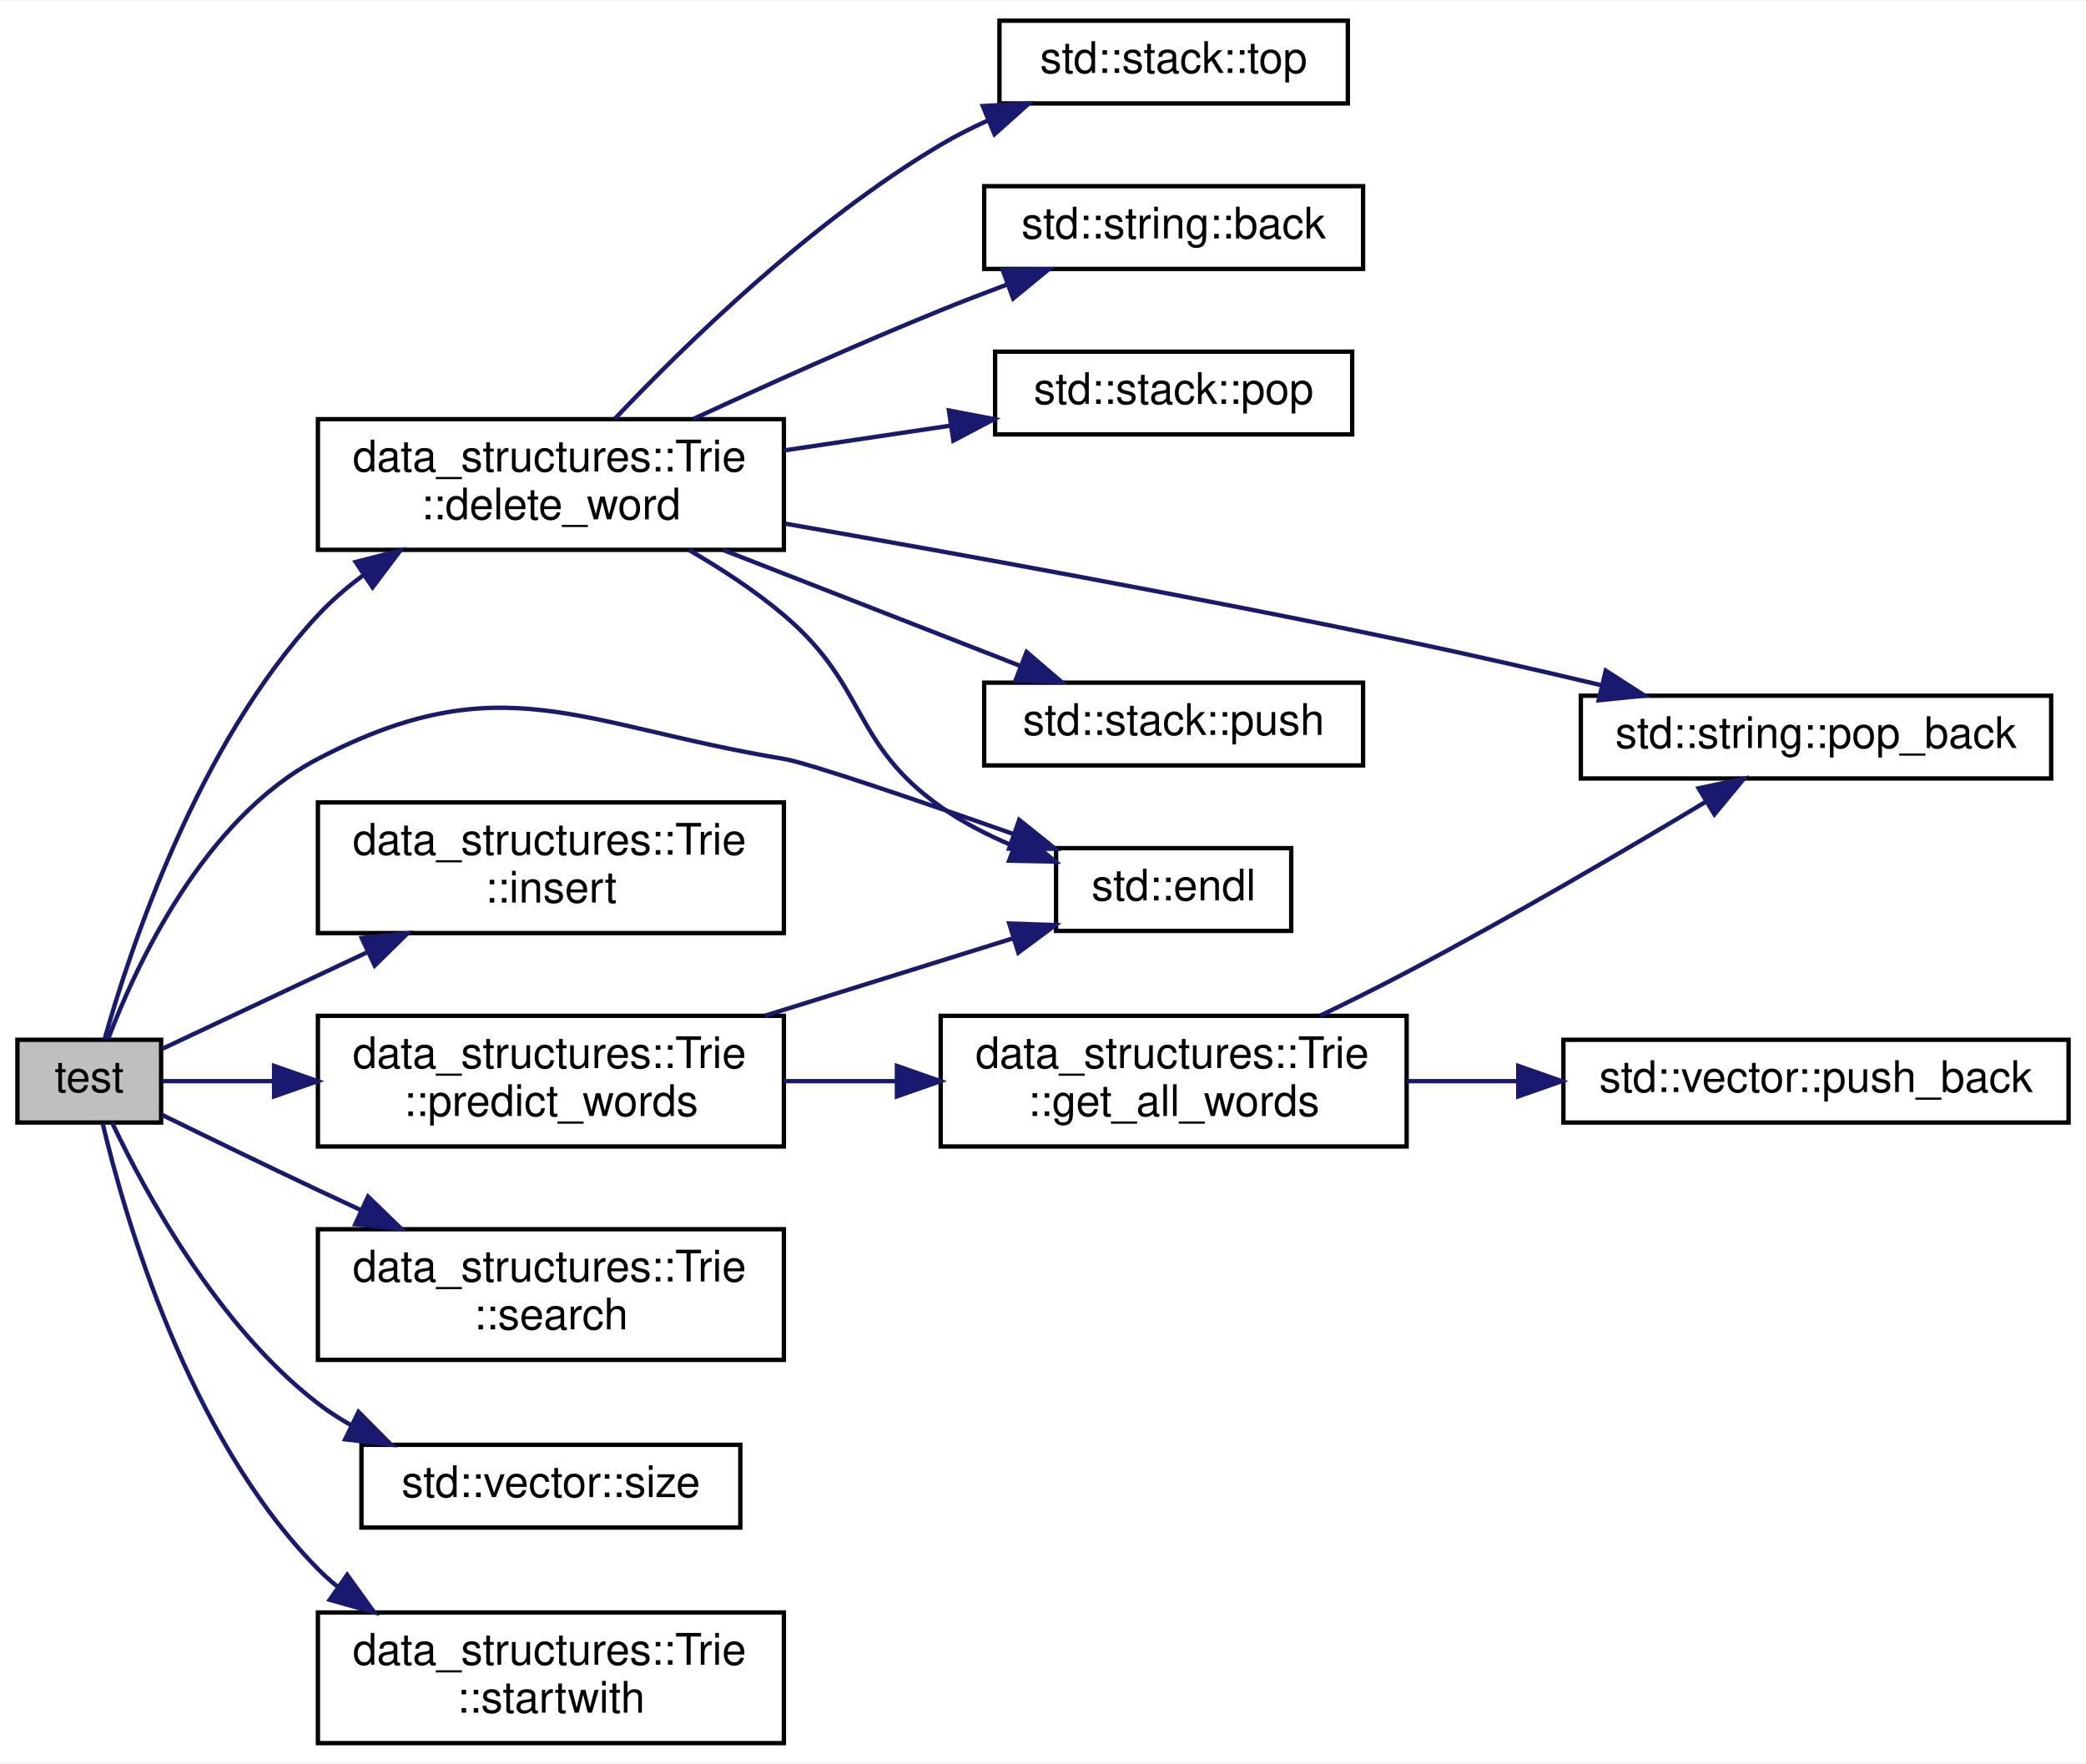
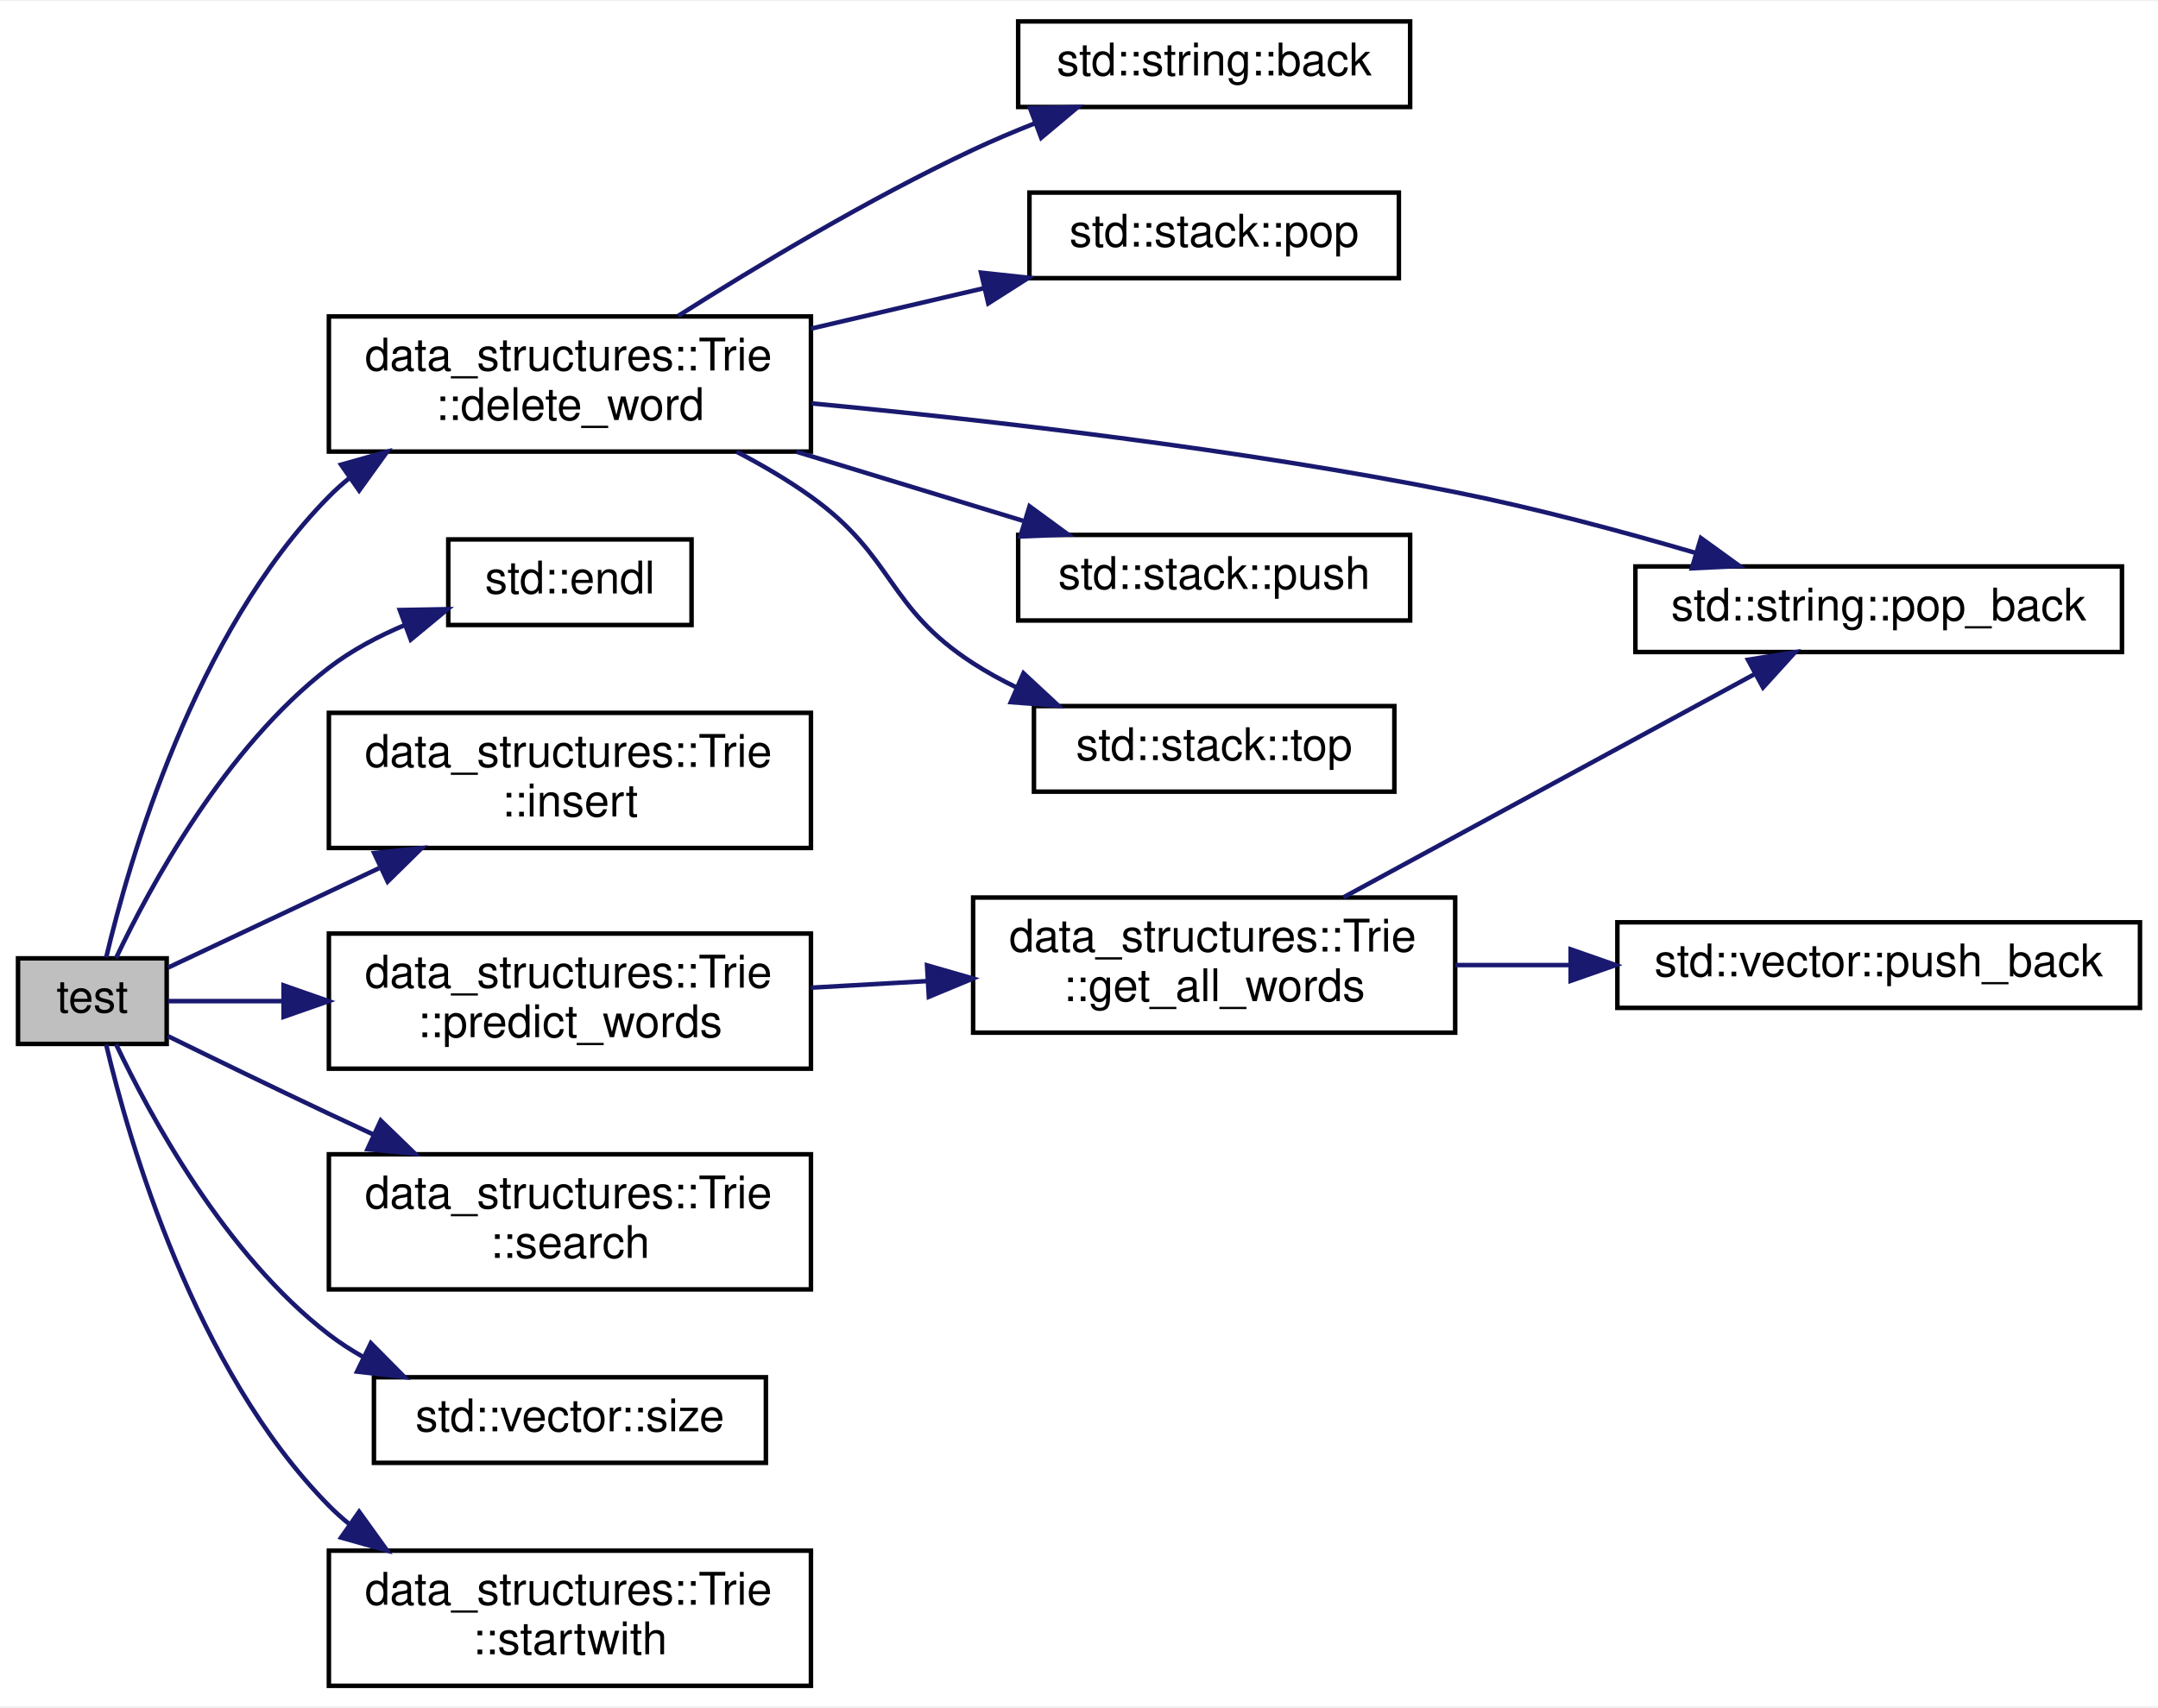
- <svg xmlns="http://www.w3.org/2000/svg" xmlns:xlink="http://www.w3.org/1999/xlink" width="479pt" height="405pt" viewBox="0.00 0.00 479.00 404.50">
-   <g id="graph0" class="graph" transform="scale(1 1) rotate(0) translate(4 400.5)">
-     <polygon fill="white" stroke="transparent" points="-4,4 -4,-400.5 475,-400.5 475,4 -4,4" />
+ <svg xmlns="http://www.w3.org/2000/svg" xmlns:xlink="http://www.w3.org/1999/xlink" width="479pt" height="379pt" viewBox="0.00 0.00 479.00 378.50">
+   <g id="graph0" class="graph" transform="scale(1 1) rotate(0) translate(4 374.5)">
+     <polygon fill="white" stroke="transparent" points="-4,4 -4,-374.5 475,-374.5 475,4 -4,4" />
    <g id="node1" class="node">
      <g id="a_node1">
        <a xlink:title="Test implementations.">
          <polygon fill="#bfbfbf" stroke="black" points="0,-143 0,-162 33,-162 33,-143 0,-143" />
          <text text-anchor="middle" x="16.5" y="-150" font-family="Helvetica,sans-Serif" font-size="10.00">test</text>
        </a>
      </g>
    </g>
    <g id="node2" class="node">
      <g id="a_node2">
        <a xlink:href="../../d0/d5b/classdata__structures_1_1_trie.html#a4dbfa35ad40ef0d52f80c6575432c5d4" target="_top" xlink:title=" ">
          <polygon fill="white" stroke="black" points="69,-274.5 69,-304.5 176,-304.5 176,-274.5 69,-274.5" />
          <text text-anchor="start" x="77" y="-292.5" font-family="Helvetica,sans-Serif" font-size="10.00">data_structures::Trie</text>
          <text text-anchor="middle" x="122.5" y="-281.5" font-family="Helvetica,sans-Serif" font-size="10.00">::delete_word</text>
        </a>
      </g>
    </g>
    <g id="edge1" class="edge">
-       <path fill="none" stroke="midnightblue" d="M20.03,-162.2C25.74,-182.44 41.31,-229.79 69,-259.5 72.1,-262.83 75.66,-265.89 79.43,-268.68" />
-       <polygon fill="midnightblue" stroke="midnightblue" points="77.67,-271.71 87.93,-274.35 81.55,-265.89 77.67,-271.71" />
+       <path fill="none" stroke="midnightblue" d="M19.57,-162.18C24.56,-183.32 39.09,-234.18 69,-264.5 70.41,-265.93 71.92,-267.29 73.5,-268.57" />
+       <polygon fill="midnightblue" stroke="midnightblue" points="71.71,-271.59 81.91,-274.46 75.72,-265.86 71.71,-271.59" />
    </g>
-     <g id="node4" class="node">
-       <g id="a_node4">
+     <g id="node8" class="node">
+       <g id="a_node8">
        <a target="_blank" xlink:href="http://en.cppreference.com/w/cpp/io/manip/endl.html#" xlink:title=" ">
-           <polygon fill="white" stroke="black" points="238.5,-187 238.5,-206 292.5,-206 292.5,-187 238.5,-187" />
-           <text text-anchor="middle" x="265.5" y="-194" font-family="Helvetica,sans-Serif" font-size="10.00">std::endl</text>
+           <polygon fill="white" stroke="black" points="95.5,-236 95.5,-255 149.5,-255 149.5,-236 95.5,-236" />
+           <text text-anchor="middle" x="122.5" y="-243" font-family="Helvetica,sans-Serif" font-size="10.00">std::endl</text>
        </a>
      </g>
    </g>
-     <g id="edge8" class="edge">
-       <path fill="none" stroke="midnightblue" d="M20.85,-162.24C27.2,-179 42.78,-212.8 69,-226.5 111.15,-248.52 129.08,-234.24 176,-226.5 181.51,-225.59 206.67,-216.99 228.77,-209.23" />
-       <polygon fill="midnightblue" stroke="midnightblue" points="230.04,-212.49 238.3,-205.86 227.71,-205.89 230.04,-212.49" />
+     <g id="edge7" class="edge">
+       <path fill="none" stroke="midnightblue" d="M21.77,-162.09C29.19,-177.74 45.91,-208.77 69,-226.5 74.04,-230.38 79.95,-233.51 85.95,-236.03" />
+       <polygon fill="midnightblue" stroke="midnightblue" points="84.74,-239.32 95.34,-239.51 87.18,-232.76 84.74,-239.32" />
    </g>
    <g id="node9" class="node">
      <g id="a_node9">
-         <a xlink:href="../../d0/d5b/classdata__structures_1_1_trie.html#a7683085adb8a0ca0d183b0fb13ca8454" target="_top" xlink:title=" ">
+         <a xlink:href="../../d0/d5b/classdata__structures_1_1_trie.html#a1af602c0a24a76b68be8403a493503d8" target="_top" xlink:title=" ">
          <polygon fill="white" stroke="black" points="69,-186.5 69,-216.5 176,-216.5 176,-186.5 69,-186.5" />
          <text text-anchor="start" x="77" y="-204.5" font-family="Helvetica,sans-Serif" font-size="10.00">data_structures::Trie</text>
          <text text-anchor="middle" x="122.5" y="-193.5" font-family="Helvetica,sans-Serif" font-size="10.00">::insert</text>
        </a>
      </g>
    </g>
-     <g id="edge9" class="edge">
+     <g id="edge8" class="edge">
      <path fill="none" stroke="midnightblue" d="M33.3,-159.94C45.74,-165.81 63.68,-174.26 80.13,-182.01" />
      <polygon fill="midnightblue" stroke="midnightblue" points="79.06,-185.37 89.6,-186.47 82.04,-179.04 79.06,-185.37" />
    </g>
    <g id="node10" class="node">
      <g id="a_node10">
-         <a xlink:href="../../d0/d5b/classdata__structures_1_1_trie.html#a128a8a3e1f6c17076f1de62314e73bde" target="_top" xlink:title=" ">
+         <a xlink:href="../../d0/d5b/classdata__structures_1_1_trie.html#ad3747138ef929d05a8184c21f89ff945" target="_top" xlink:title=" ">
          <polygon fill="white" stroke="black" points="69,-137.5 69,-167.5 176,-167.5 176,-137.5 69,-137.5" />
          <text text-anchor="start" x="77" y="-155.5" font-family="Helvetica,sans-Serif" font-size="10.00">data_structures::Trie</text>
          <text text-anchor="middle" x="122.5" y="-144.5" font-family="Helvetica,sans-Serif" font-size="10.00">::predict_words</text>
        </a>
      </g>
    </g>
-     <g id="edge10" class="edge">
+     <g id="edge9" class="edge">
      <path fill="none" stroke="midnightblue" d="M33.3,-152.5C40.46,-152.5 49.46,-152.5 58.94,-152.5" />
      <polygon fill="midnightblue" stroke="midnightblue" points="58.94,-156 68.94,-152.5 58.94,-149 58.94,-156" />
    </g>
    <g id="node13" class="node">
      <g id="a_node13">
-         <a xlink:href="../../d0/d5b/classdata__structures_1_1_trie.html#a36f17a2556a26e1565f0a700ab26f1df" target="_top" xlink:title=" ">
+         <a xlink:href="../../d0/d5b/classdata__structures_1_1_trie.html#a5514813ad711432fe0175bcaf84e9360" target="_top" xlink:title=" ">
          <polygon fill="white" stroke="black" points="69,-88.5 69,-118.5 176,-118.5 176,-88.5 69,-88.5" />
          <text text-anchor="start" x="77" y="-106.5" font-family="Helvetica,sans-Serif" font-size="10.00">data_structures::Trie</text>
          <text text-anchor="middle" x="122.5" y="-95.5" font-family="Helvetica,sans-Serif" font-size="10.00">::search</text>
        </a>
      </g>
    </g>
-     <g id="edge15" class="edge">
+     <g id="edge13" class="edge">
      <path fill="none" stroke="midnightblue" d="M33.23,-144.75C43.41,-139.76 56.95,-133.18 69,-127.5 72.18,-126 75.47,-124.46 78.79,-122.93" />
      <polygon fill="midnightblue" stroke="midnightblue" points="80.51,-125.99 88.12,-118.62 77.57,-119.63 80.51,-125.99" />
    </g>
    <g id="node14" class="node">
      <g id="a_node14">
        <a target="_blank" xlink:href="http://en.cppreference.com/w/cpp/container/vector/size.html#" xlink:title=" ">
          <polygon fill="white" stroke="black" points="79,-50 79,-69 166,-69 166,-50 79,-50" />
          <text text-anchor="middle" x="122.5" y="-57" font-family="Helvetica,sans-Serif" font-size="10.00">std::vector::size</text>
        </a>
      </g>
    </g>
-     <g id="edge16" class="edge">
+     <g id="edge14" class="edge">
      <path fill="none" stroke="midnightblue" d="M21.77,-142.91C29.19,-127.26 45.91,-96.23 69,-78.5 71.42,-76.64 74.04,-74.95 76.77,-73.42" />
      <polygon fill="midnightblue" stroke="midnightblue" points="78.32,-76.56 85.78,-69.04 75.26,-70.26 78.32,-76.56" />
    </g>
    <g id="node15" class="node">
      <g id="a_node15">
-         <a xlink:href="../../d0/d5b/classdata__structures_1_1_trie.html#aa8643602158f988731c71be5d138aeea" target="_top" xlink:title=" ">
+         <a xlink:href="../../d0/d5b/classdata__structures_1_1_trie.html#a2cb8d9e3a8b9a289a074d59a65eb58f1" target="_top" xlink:title=" ">
          <polygon fill="white" stroke="black" points="69,-0.5 69,-30.5 176,-30.5 176,-0.5 69,-0.5" />
          <text text-anchor="start" x="77" y="-18.5" font-family="Helvetica,sans-Serif" font-size="10.00">data_structures::Trie</text>
          <text text-anchor="middle" x="122.5" y="-7.5" font-family="Helvetica,sans-Serif" font-size="10.00">::startwith</text>
        </a>
      </g>
    </g>
-     <g id="edge17" class="edge">
+     <g id="edge15" class="edge">
      <path fill="none" stroke="midnightblue" d="M19.57,-142.82C24.56,-121.68 39.09,-70.82 69,-40.5 70.41,-39.07 71.92,-37.71 73.5,-36.43" />
      <polygon fill="midnightblue" stroke="midnightblue" points="75.72,-39.14 81.91,-30.54 71.71,-33.41 75.72,-39.14" />
    </g>
    <g id="node3" class="node">
      <g id="a_node3">
        <a target="_blank" xlink:href="http://en.cppreference.com/w/cpp/string/basic_string/back.html#" xlink:title=" ">
-           <polygon fill="white" stroke="black" points="222,-339 222,-358 309,-358 309,-339 222,-339" />
-           <text text-anchor="middle" x="265.5" y="-346" font-family="Helvetica,sans-Serif" font-size="10.00">std::string::back</text>
+           <polygon fill="white" stroke="black" points="222,-351 222,-370 309,-370 309,-351 222,-351" />
+           <text text-anchor="middle" x="265.5" y="-358" font-family="Helvetica,sans-Serif" font-size="10.00">std::string::back</text>
        </a>
      </g>
    </g>
    <g id="edge2" class="edge">
-       <path fill="none" stroke="midnightblue" d="M155.19,-304.54C171.95,-312.31 192.94,-321.76 212,-329.5 216.87,-331.48 222.03,-333.47 227.15,-335.38" />
-       <polygon fill="midnightblue" stroke="midnightblue" points="226.23,-338.78 236.83,-338.94 228.65,-332.21 226.23,-338.78" />
+       <path fill="none" stroke="midnightblue" d="M146.53,-304.62C164.02,-315.71 188.94,-330.66 212,-341.5 216.38,-343.56 221.04,-345.53 225.71,-347.38" />
+       <polygon fill="midnightblue" stroke="midnightblue" points="224.64,-350.72 235.23,-350.98 227.11,-344.17 224.64,-350.72" />
+     </g>
+     <g id="node4" class="node">
+       <g id="a_node4">
+         <a target="_blank" xlink:href="http://en.cppreference.com/w/cpp/container/stack/pop.html#" xlink:title=" ">
+           <polygon fill="white" stroke="black" points="224.5,-313 224.5,-332 306.5,-332 306.5,-313 224.5,-313" />
+           <text text-anchor="middle" x="265.5" y="-320" font-family="Helvetica,sans-Serif" font-size="10.00">std::stack::pop</text>
+         </a>
+       </g>
    </g>
    <g id="edge3" class="edge">
-       <path fill="none" stroke="midnightblue" d="M154.18,-274.47C161.68,-270.14 169.43,-265.06 176,-259.5 195.29,-243.18 191.38,-230.1 212,-215.5 217.02,-211.95 222.77,-208.99 228.59,-206.55" />
-       <polygon fill="midnightblue" stroke="midnightblue" points="230.17,-209.69 238.32,-202.92 227.73,-203.13 230.17,-209.69" />
+       <path fill="none" stroke="midnightblue" d="M176,-301.79C188.61,-304.74 202.03,-307.88 214.52,-310.8" />
+       <polygon fill="midnightblue" stroke="midnightblue" points="213.76,-314.22 224.3,-313.09 215.36,-307.4 213.76,-314.22" />
    </g>
    <g id="node5" class="node">
      <g id="a_node5">
-         <a target="_blank" xlink:href="http://en.cppreference.com/w/cpp/container/stack/pop.html#" xlink:title=" ">
-           <polygon fill="white" stroke="black" points="224.5,-301 224.5,-320 306.5,-320 306.5,-301 224.5,-301" />
-           <text text-anchor="middle" x="265.5" y="-308" font-family="Helvetica,sans-Serif" font-size="10.00">std::stack::pop</text>
+         <a target="_blank" xlink:href="http://en.cppreference.com/w/cpp/string/basic_string/pop_back.html#" xlink:title=" ">
+           <polygon fill="white" stroke="black" points="359,-230 359,-249 467,-249 467,-230 359,-230" />
+           <text text-anchor="middle" x="413" y="-237" font-family="Helvetica,sans-Serif" font-size="10.00">std::string::pop_back</text>
        </a>
      </g>
    </g>
    <g id="edge4" class="edge">
-       <path fill="none" stroke="midnightblue" d="M176,-297.32C188.48,-299.18 201.77,-301.16 214.15,-303" />
-       <polygon fill="midnightblue" stroke="midnightblue" points="213.89,-306.5 224.3,-304.51 214.92,-299.58 213.89,-306.5" />
+       <path fill="none" stroke="midnightblue" d="M176.12,-285.2C215.67,-281.45 271.05,-275.09 319,-265.5 336.7,-261.96 355.96,-256.8 372.34,-252.01" />
+       <polygon fill="midnightblue" stroke="midnightblue" points="373.54,-255.3 382.12,-249.09 371.54,-248.59 373.54,-255.3" />
    </g>
    <g id="node6" class="node">
      <g id="a_node6">
-         <a target="_blank" xlink:href="http://en.cppreference.com/w/cpp/string/basic_string/pop_back.html#" xlink:title=" ">
-           <polygon fill="white" stroke="black" points="359,-222 359,-241 467,-241 467,-222 359,-222" />
-           <text text-anchor="middle" x="413" y="-229" font-family="Helvetica,sans-Serif" font-size="10.00">std::string::pop_back</text>
+         <a target="_blank" xlink:href="http://en.cppreference.com/w/cpp/container/stack/push.html#" xlink:title=" ">
+           <polygon fill="white" stroke="black" points="222,-237 222,-256 309,-256 309,-237 222,-237" />
+           <text text-anchor="middle" x="265.5" y="-244" font-family="Helvetica,sans-Serif" font-size="10.00">std::stack::push</text>
        </a>
      </g>
    </g>
    <g id="edge5" class="edge">
-       <path fill="none" stroke="midnightblue" d="M176.33,-280.51C215.75,-273.63 270.87,-263.62 319,-253.5 333.5,-250.45 349.21,-246.85 363.51,-243.46" />
-       <polygon fill="midnightblue" stroke="midnightblue" points="364.73,-246.76 373.64,-241.03 363.1,-239.96 364.73,-246.76" />
+       <path fill="none" stroke="midnightblue" d="M172.81,-274.46C189.23,-269.45 207.34,-263.93 223.09,-259.13" />
+       <polygon fill="midnightblue" stroke="midnightblue" points="224.52,-262.35 233.07,-256.09 222.48,-255.66 224.52,-262.35" />
    </g>
    <g id="node7" class="node">
      <g id="a_node7">
-         <a target="_blank" xlink:href="http://en.cppreference.com/w/cpp/container/stack/push.html#" xlink:title=" ">
-           <polygon fill="white" stroke="black" points="222,-225 222,-244 309,-244 309,-225 222,-225" />
-           <text text-anchor="middle" x="265.5" y="-232" font-family="Helvetica,sans-Serif" font-size="10.00">std::stack::push</text>
+         <a target="_blank" xlink:href="http://en.cppreference.com/w/cpp/container/stack/top.html#" xlink:title=" ">
+           <polygon fill="white" stroke="black" points="225.5,-199 225.5,-218 305.5,-218 305.5,-199 225.5,-199" />
+           <text text-anchor="middle" x="265.5" y="-206" font-family="Helvetica,sans-Serif" font-size="10.00">std::stack::top</text>
        </a>
      </g>
    </g>
    <g id="edge6" class="edge">
-       <path fill="none" stroke="midnightblue" d="M162.03,-274.47C183.43,-266.12 209.81,-255.83 230.45,-247.78" />
-       <polygon fill="midnightblue" stroke="midnightblue" points="231.73,-251.04 239.78,-244.14 229.19,-244.52 231.73,-251.04" />
+       <path fill="none" stroke="midnightblue" d="M159.49,-274.47C165.21,-271.49 170.91,-268.15 176,-264.5 194.65,-251.14 192.72,-239.94 212,-227.5 214.98,-225.58 218.18,-223.81 221.48,-222.21" />
+       <polygon fill="midnightblue" stroke="midnightblue" points="223.17,-225.29 230.93,-218.08 220.37,-218.87 223.17,-225.29" />
    </g>
-     <g id="node8" class="node">
-       <g id="a_node8">
-         <a target="_blank" xlink:href="http://en.cppreference.com/w/cpp/container/stack/top.html#" xlink:title=" ">
-           <polygon fill="white" stroke="black" points="225.5,-377 225.5,-396 305.5,-396 305.5,-377 225.5,-377" />
-           <text text-anchor="middle" x="265.5" y="-384" font-family="Helvetica,sans-Serif" font-size="10.00">std::stack::top</text>
+     <g id="node11" class="node">
+       <g id="a_node11">
+         <a xlink:href="../../d0/d5b/classdata__structures_1_1_trie.html#ac6c9ba24479ed887dceebad2185a3cca" target="_top" xlink:title=" ">
+           <polygon fill="white" stroke="black" points="212,-145.5 212,-175.5 319,-175.5 319,-145.5 212,-145.5" />
+           <text text-anchor="start" x="220" y="-163.5" font-family="Helvetica,sans-Serif" font-size="10.00">data_structures::Trie</text>
+           <text text-anchor="middle" x="265.5" y="-152.5" font-family="Helvetica,sans-Serif" font-size="10.00">::get_all_words</text>
        </a>
      </g>
    </g>
-     <g id="edge7" class="edge">
-       <path fill="none" stroke="midnightblue" d="M137.19,-304.6C153.53,-321.85 182.4,-349.96 212,-367.5 215.42,-369.53 219.09,-371.39 222.85,-373.09" />
-       <polygon fill="midnightblue" stroke="midnightblue" points="221.68,-376.4 232.26,-376.99 224.36,-369.93 221.68,-376.4" />
+     <g id="edge10" class="edge">
+       <path fill="none" stroke="midnightblue" d="M176,-155.48C184.44,-155.96 193.26,-156.46 201.9,-156.95" />
+       <polygon fill="midnightblue" stroke="midnightblue" points="201.77,-160.45 211.95,-157.52 202.17,-153.46 201.77,-160.45" />
    </g>
    <g id="edge11" class="edge">
-       <path fill="none" stroke="midnightblue" d="M171.63,-167.52C190.3,-173.35 211.31,-179.9 228.62,-185.3" />
-       <polygon fill="midnightblue" stroke="midnightblue" points="227.75,-188.7 238.34,-188.34 229.83,-182.02 227.75,-188.7" />
+       <path fill="none" stroke="midnightblue" d="M294.21,-175.55C320.5,-189.82 359.73,-211.12 385.58,-225.16" />
+       <polygon fill="midnightblue" stroke="midnightblue" points="383.99,-228.28 394.45,-229.97 387.33,-222.13 383.99,-228.28" />
    </g>
-     <g id="node11" class="node">
-       <g id="a_node11">
-         <a xlink:href="../../d0/d5b/classdata__structures_1_1_trie.html#a037c1b2af45d78ff497810590383573f" target="_top" xlink:title=" ">
-           <polygon fill="white" stroke="black" points="212,-137.5 212,-167.5 319,-167.5 319,-137.5 212,-137.5" />
-           <text text-anchor="start" x="220" y="-155.5" font-family="Helvetica,sans-Serif" font-size="10.00">data_structures::Trie</text>
-           <text text-anchor="middle" x="265.5" y="-144.5" font-family="Helvetica,sans-Serif" font-size="10.00">::get_all_words</text>
+     <g id="node12" class="node">
+       <g id="a_node12">
+         <a target="_blank" xlink:href="http://en.cppreference.com/w/cpp/container/vector/push_back.html#" xlink:title=" ">
+           <polygon fill="white" stroke="black" points="355,-151 355,-170 471,-170 471,-151 355,-151" />
+           <text text-anchor="middle" x="413" y="-158" font-family="Helvetica,sans-Serif" font-size="10.00">std::vector::push_back</text>
        </a>
      </g>
    </g>
    <g id="edge12" class="edge">
-       <path fill="none" stroke="midnightblue" d="M176,-152.5C184.44,-152.5 193.26,-152.5 201.9,-152.5" />
-       <polygon fill="midnightblue" stroke="midnightblue" points="201.95,-156 211.95,-152.5 201.95,-149 201.95,-156" />
-     </g>
-     <g id="edge13" class="edge">
-       <path fill="none" stroke="midnightblue" d="M299.19,-167.56C305.8,-170.75 312.66,-174.16 319,-177.5 342.74,-190.02 369.13,-205.5 387.72,-216.67" />
-       <polygon fill="midnightblue" stroke="midnightblue" points="386.05,-219.75 396.42,-221.93 389.67,-213.76 386.05,-219.75" />
-     </g>
-     <g id="node12" class="node">
-       <g id="a_node12">
-         <a target="_blank" xlink:href="http://en.cppreference.com/w/cpp/container/vector/push_back.html#" xlink:title=" ">
-           <polygon fill="white" stroke="black" points="355,-143 355,-162 471,-162 471,-143 355,-143" />
-           <text text-anchor="middle" x="413" y="-150" font-family="Helvetica,sans-Serif" font-size="10.00">std::vector::push_back</text>
-         </a>
-       </g>
-     </g>
-     <g id="edge14" class="edge">
-       <path fill="none" stroke="midnightblue" d="M319.03,-152.5C327.34,-152.5 336.03,-152.5 344.62,-152.5" />
-       <polygon fill="midnightblue" stroke="midnightblue" points="344.63,-156 354.63,-152.5 344.63,-149 344.63,-156" />
+       <path fill="none" stroke="midnightblue" d="M319.03,-160.5C327.34,-160.5 336.03,-160.5 344.62,-160.5" />
+       <polygon fill="midnightblue" stroke="midnightblue" points="344.63,-164 354.63,-160.5 344.63,-157 344.63,-164" />
    </g>
  </g>
</svg>
